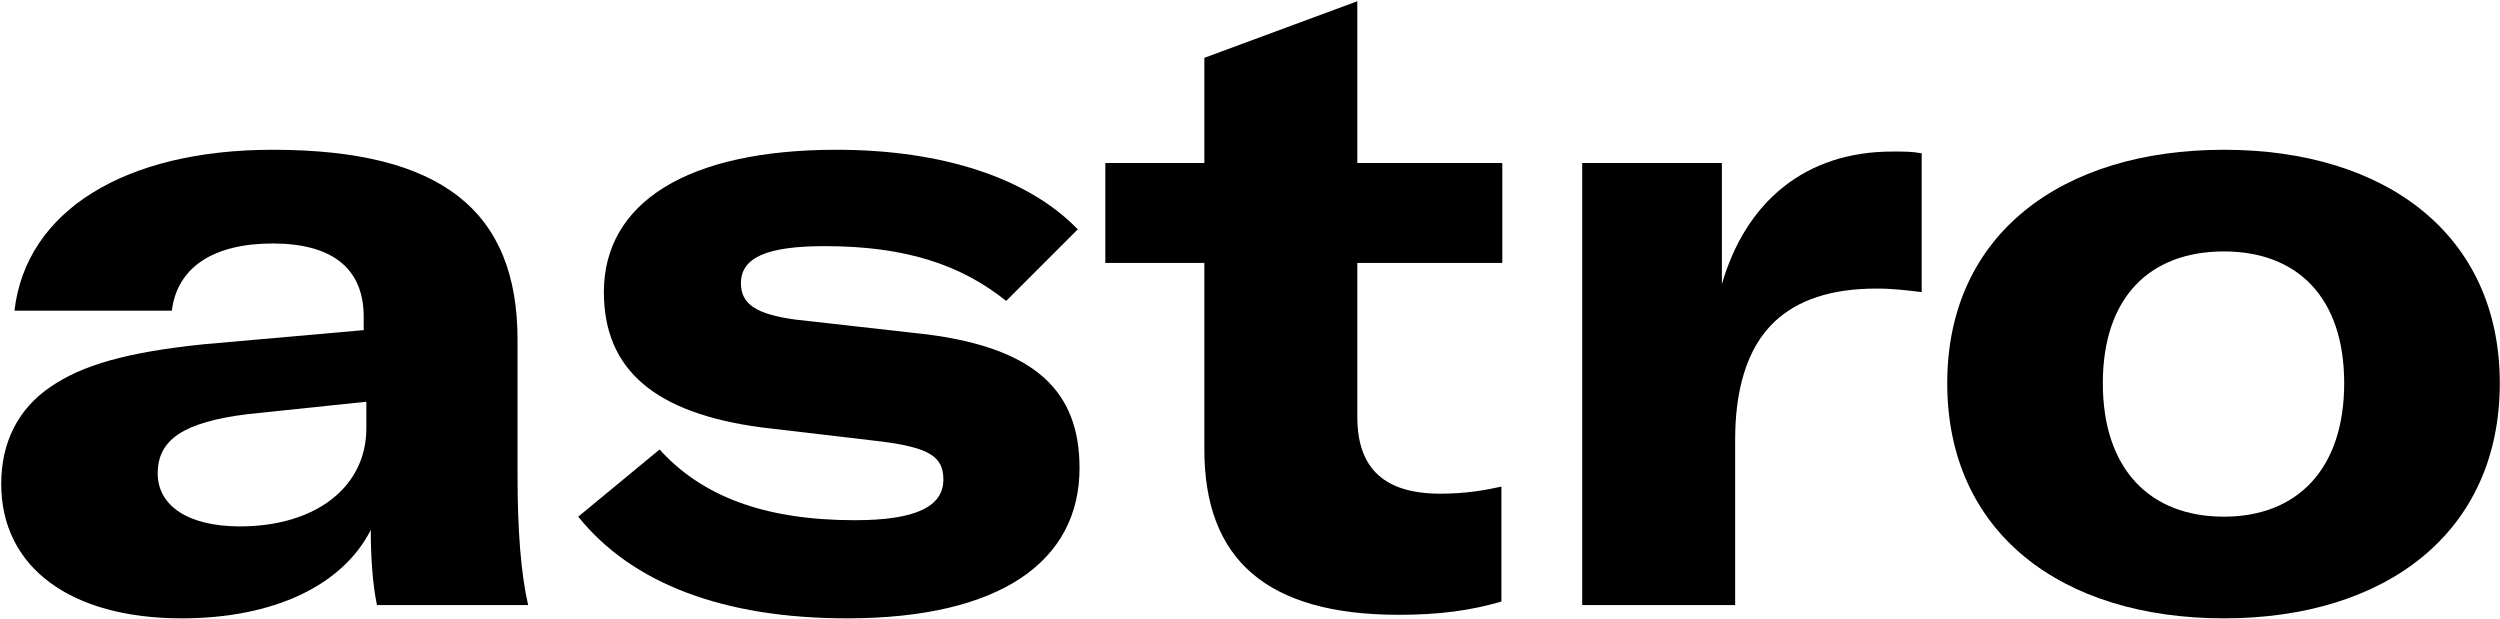
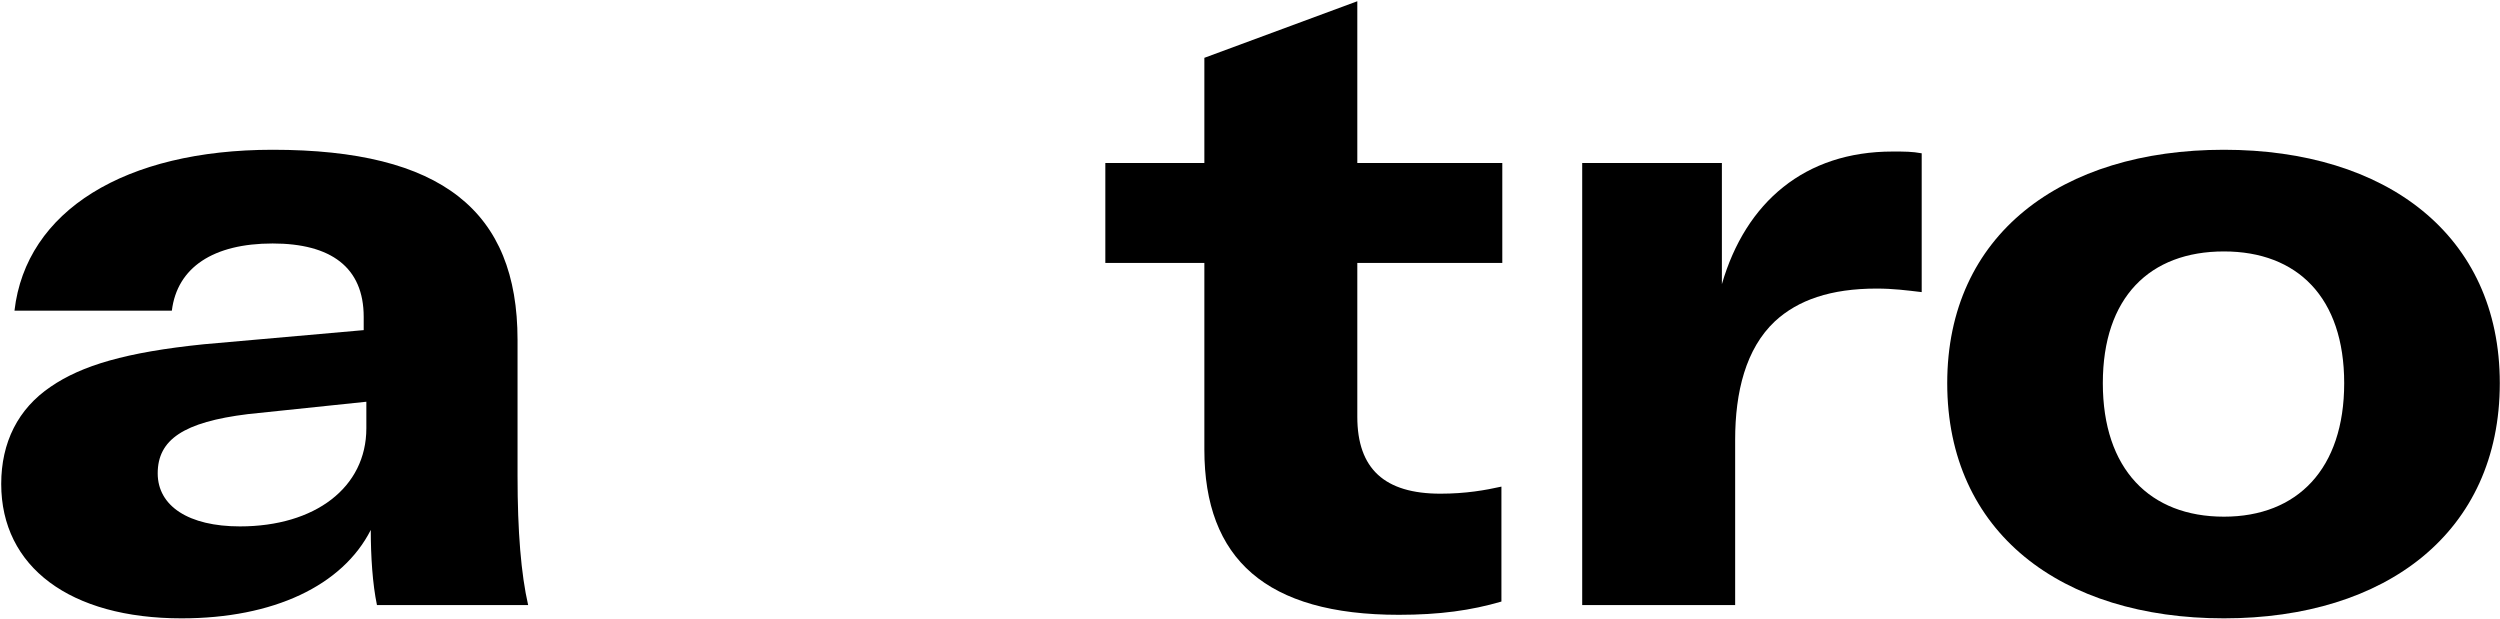
<svg viewBox="0 0 1847 457" fill="none">
  <path d="M134.148 456.833C202.08 456.833 253.03 432.665 273.93 391.516C273.93 411.111 275.23 431.36 278.5 447.036H390.19C384.97 424.173 382.36 392.82 382.36 351.671V251.081C382.36 155.717 326.18 110.648 201.43 110.648C92.344 110.648 19.188 155.717 10.697 229.527H126.963C130.882 197.521 157.66 179.885 201.43 179.885C244.53 179.885 268.7 197.521 268.7 234.1V243.896L150.48 254.347C92.997 260.227 60.338 270.023 37.477 285.7C13.31 302.028 0.899 326.851 0.899 357.549C0.899 418.948 51.847 456.833 134.148 456.833ZM177.26 388.902C139.37 388.902 116.512 373.88 116.512 349.712C116.512 324.892 135.45 311.827 183.14 305.949L270.66 296.805V316.4C270.66 360.163 232.78 388.902 177.26 388.902Z" fill="currentColor" />
-   <path d="M625.77 456.833C739.43 456.833 797.56 414.377 797.56 345.793C797.56 288.966 764.9 257.613 685.87 247.162L587.23 236.059C559.15 232.138 547.39 224.953 547.39 209.277C547.39 190.336 566.33 181.844 609.44 181.844C668.88 181.844 710.03 195.561 743.35 222.342L796.25 169.434C759.67 131.55 696.32 110.648 617.94 110.648C507.55 110.648 446.15 149.838 446.15 215.809C446.15 273.289 484.03 305.295 562.41 315.745L651.25 326.196C686.52 330.769 696.97 337.302 696.97 354.283C696.97 373.88 677.37 384.331 631.65 384.331C563.72 384.331 518 366.041 487.3 332.076L427.21 381.717C467.05 431.36 534.98 456.833 625.77 456.833Z" fill="currentColor" />
  <path d="M889.78 194.255V332.076C889.78 413.07 935.5 454.221 1033.48 454.221C1063.53 454.221 1087.04 450.955 1109.25 444.423V359.508C1097.49 362.122 1083.12 364.734 1064.18 364.734C1023.03 364.734 1002.78 346.446 1002.78 307.908V194.255H1109.9V120.445H1002.78V0.914L889.78 42.717V120.445H816.62V194.255H889.78Z" fill="currentColor" />
  <path d="M1272.13 120.445H1168.93V447.036H1281.93V324.892C1281.93 289.618 1289.77 257.613 1311.33 237.364C1328.31 221.687 1352.48 213.198 1386.44 213.198C1398.85 213.198 1408.65 214.502 1419.75 215.809V113.26C1412.57 111.954 1407.34 111.954 1398.2 111.954C1333.53 111.954 1289.77 149.185 1272.13 209.932V120.445Z" fill="currentColor" />
  <path d="M1643.05 456.833C1762.59 456.833 1846.85 393.475 1846.85 283.088C1846.85 173.353 1762.59 110.648 1643.05 110.648C1522.87 110.648 1438.61 173.353 1438.61 283.088C1438.61 393.475 1522.87 456.833 1643.05 456.833ZM1643.05 381.717C1588.19 381.717 1553.57 346.446 1553.57 283.088C1553.57 219.728 1588.19 185.763 1643.05 185.763C1697.27 185.763 1731.89 219.728 1731.89 283.088C1731.89 346.446 1697.27 381.717 1643.05 381.717Z" fill="currentColor" />
</svg>
